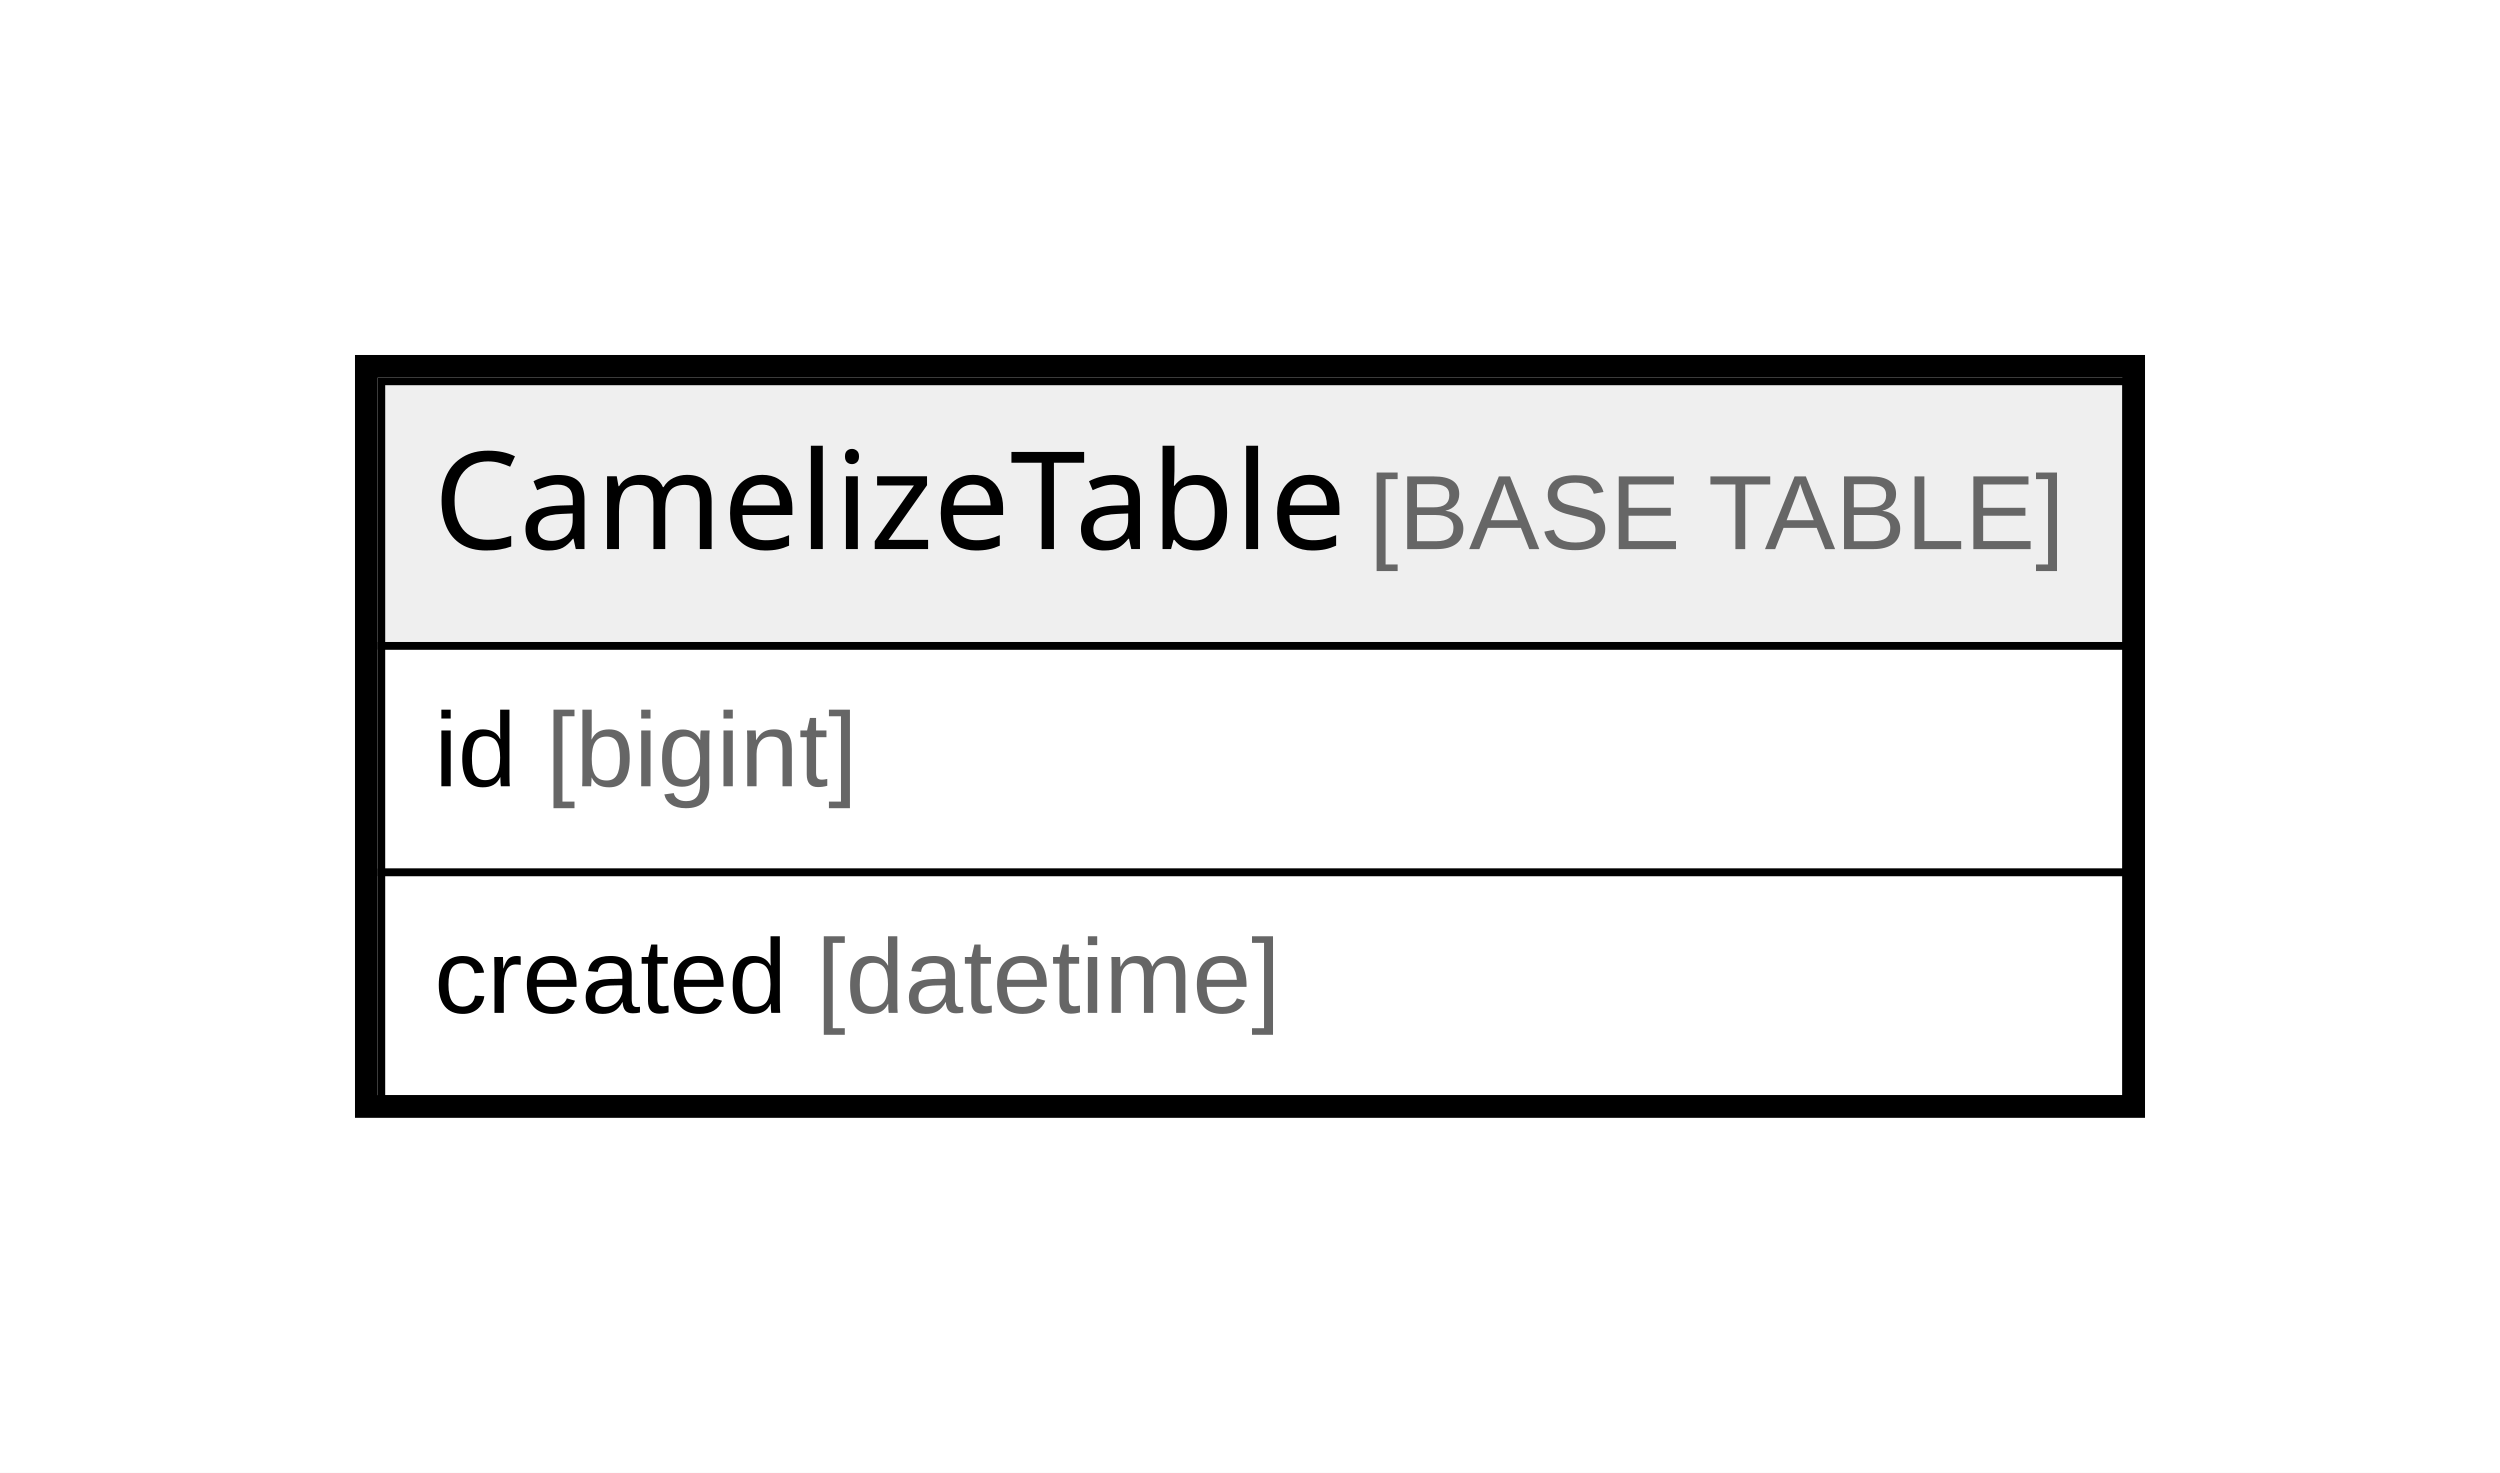
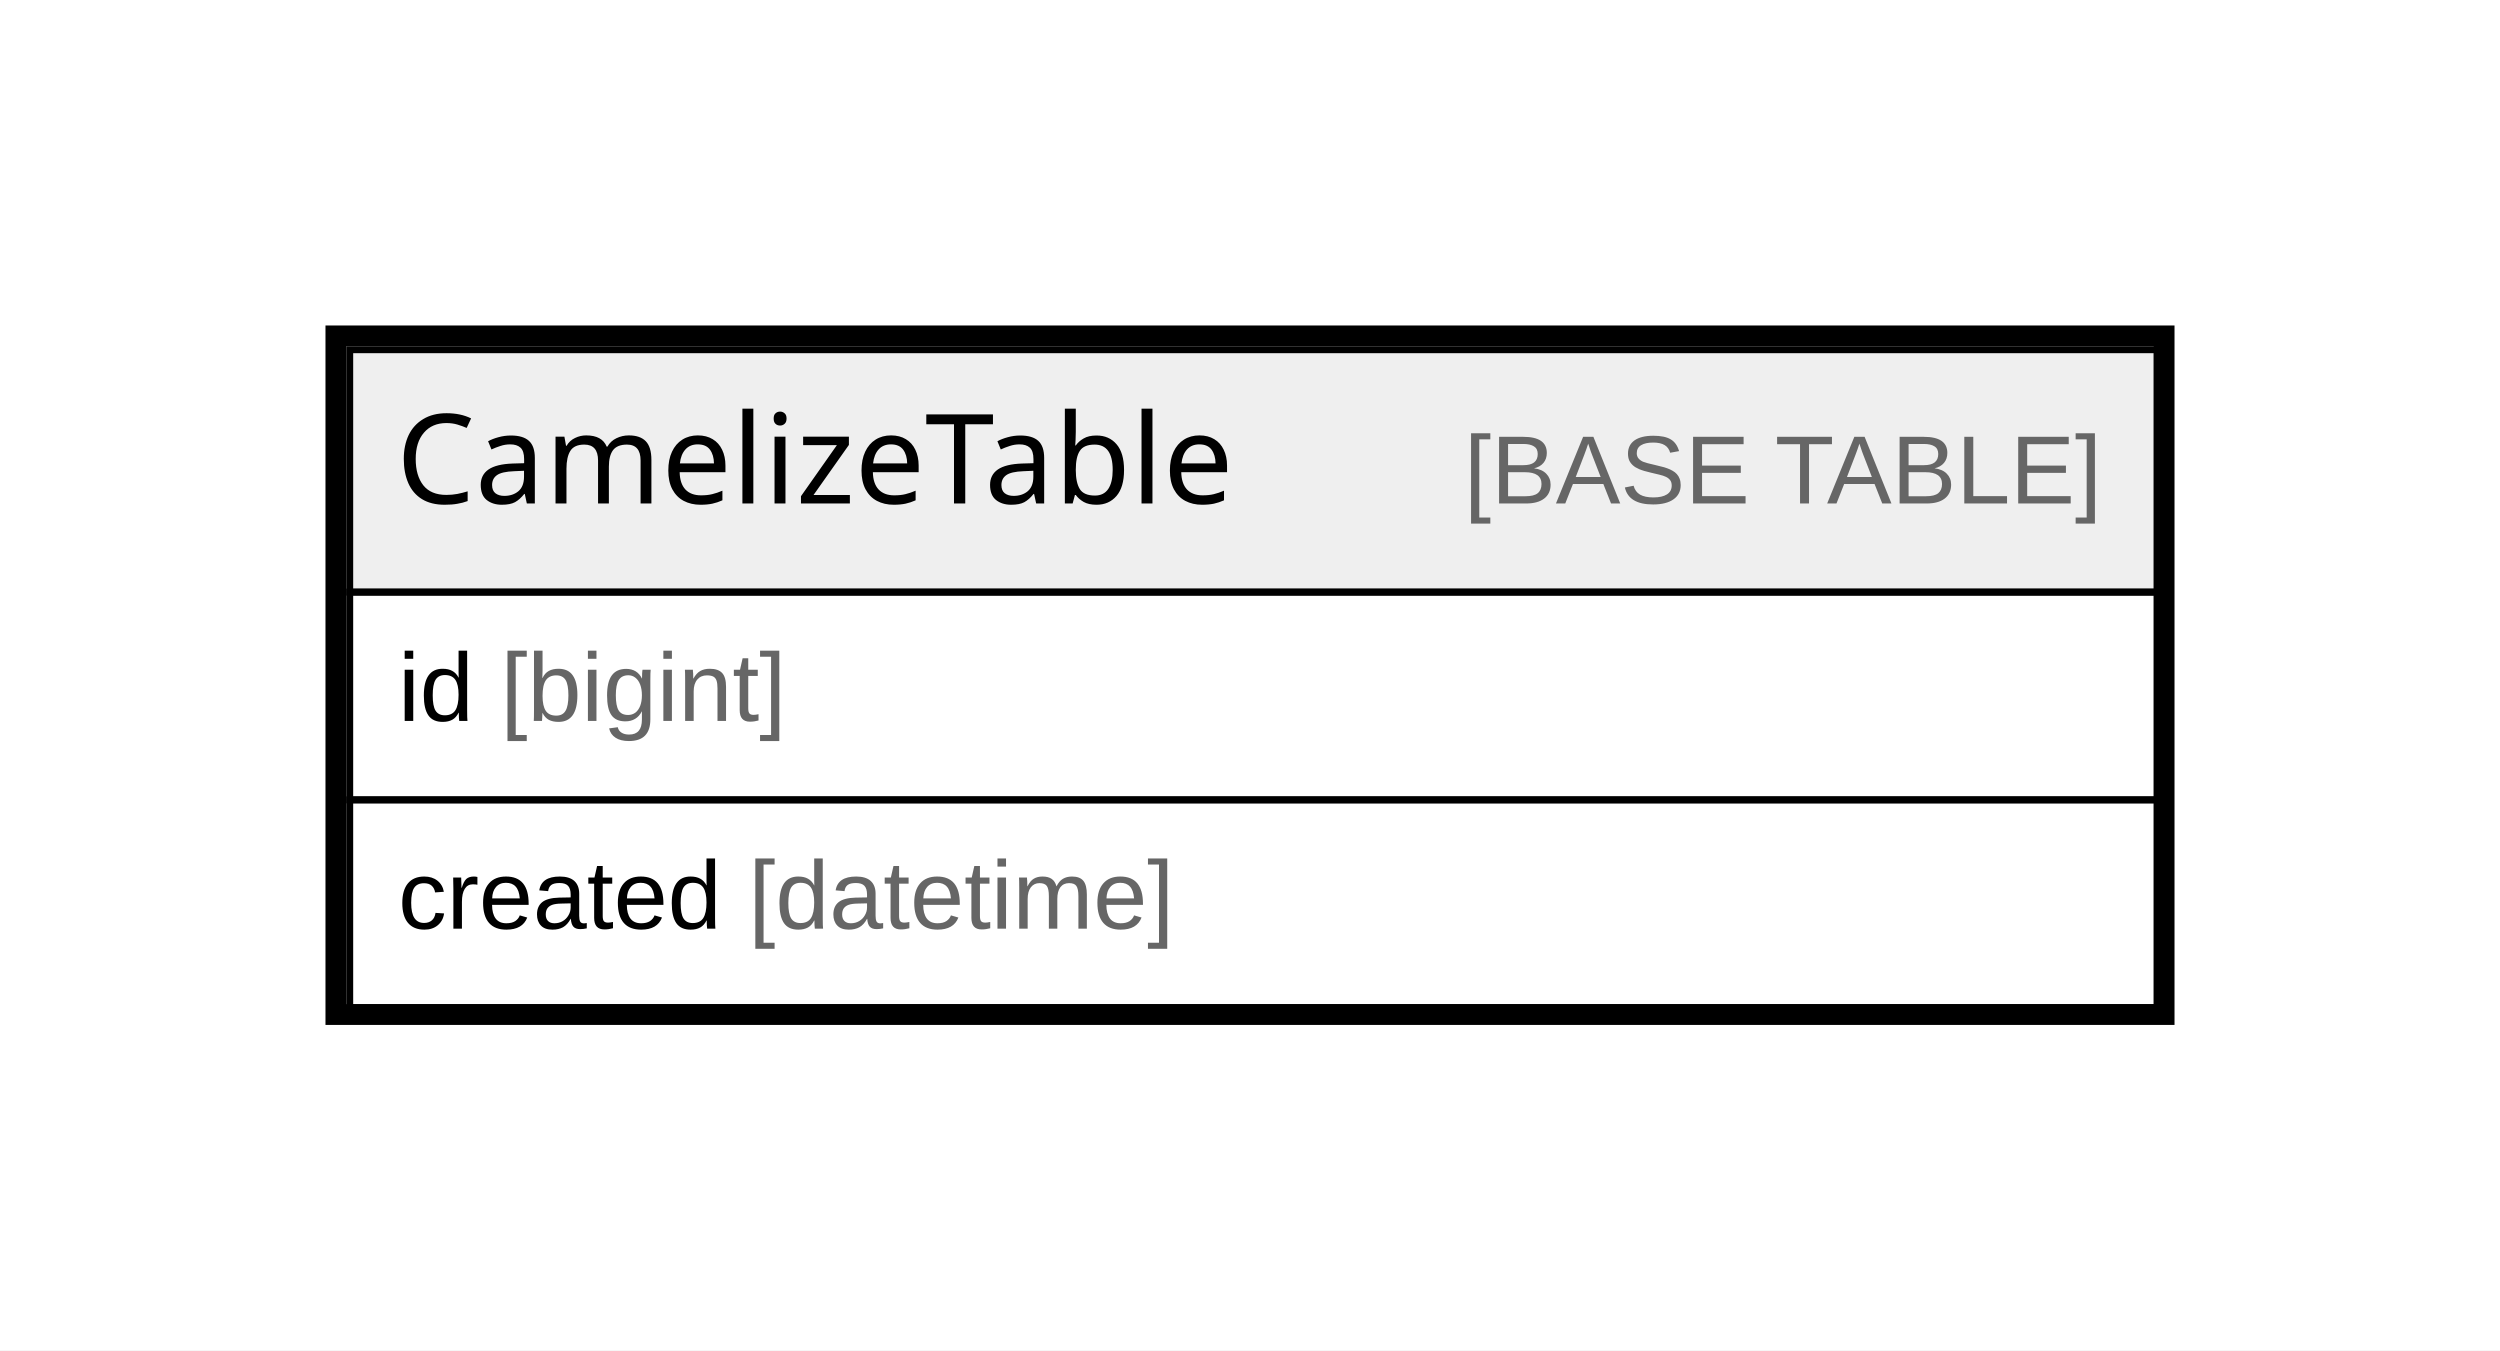
- <svg xmlns="http://www.w3.org/2000/svg" width="331pt" height="195pt" viewBox="0.00 0.00 331.00 195.00">
+ <svg xmlns="http://www.w3.org/2000/svg" width="361pt" height="195pt" viewBox="0.00 0.00 361.00 195.00">
  <g id="graph0" class="graph" transform="scale(1 1) rotate(0) translate(4 191)">
-     <polygon fill="#ffffff" stroke="transparent" points="-4,4 -4,-191 327,-191 327,4 -4,4" />
+     <polygon fill="#ffffff" stroke="transparent" points="-4,4 -4,-191 357,-191 357,4 -4,4" />
    <g id="node1" class="node">
-       <polygon fill="#efefef" stroke="transparent" points="46.5,-105.5 46.5,-140.5 277.5,-140.5 277.5,-105.5 46.5,-105.5" />
-       <polygon fill="none" stroke="#000000" points="46.5,-105.5 46.5,-140.5 277.5,-140.5 277.5,-105.5 46.5,-105.5" />
-       <text text-anchor="start" x="53.372" y="-118.3" font-family="Arial Bold" font-size="18.00" fill="#000000">CamelizeTable</text>
-       <text text-anchor="start" x="173.374" y="-118.3" font-family="Arial" font-size="14.00" fill="#000000"> </text>
-       <text text-anchor="start" x="177.265" y="-118.3" font-family="Arial" font-size="14.00" fill="#666666">[BASE TABLE]</text>
-       <polygon fill="none" stroke="#000000" points="46.5,-75.5 46.5,-105.5 277.5,-105.5 277.5,-75.5 46.5,-75.5" />
+       <polygon fill="#efefef" stroke="transparent" points="46.5,-105.5 46.5,-140.5 307.5,-140.5 307.5,-105.5 46.5,-105.5" />
+       <polygon fill="none" stroke="#000000" points="46.5,-105.5 46.5,-140.5 307.5,-140.5 307.5,-105.5 46.5,-105.5" />
+       <text text-anchor="start" x="53.215" y="-118.3" font-family="Arial Bold" font-size="18.00" fill="#000000">CamelizeTable</text>
+       <text text-anchor="start" x="173.217" y="-118.3" font-family="Arial" font-size="14.00" fill="#000000">    </text>
+       <text text-anchor="start" x="207.422" y="-118.3" font-family="Arial" font-size="14.00" fill="#666666">[BASE TABLE]</text>
+       <polygon fill="none" stroke="#000000" points="46.5,-75.5 46.5,-105.5 307.5,-105.5 307.5,-75.5 46.5,-75.5" />
      <text text-anchor="start" x="53.5" y="-86.9" font-family="Arial" font-size="14.00" fill="#000000">id </text>
      <text text-anchor="start" x="68.28" y="-86.9" font-family="Arial" font-size="14.00" fill="#666666">[bigint]</text>
-       <polygon fill="none" stroke="#000000" points="46.5,-45.5 46.5,-75.5 277.5,-75.5 277.5,-45.5 46.5,-45.5" />
+       <polygon fill="none" stroke="#000000" points="46.5,-45.5 46.5,-75.5 307.5,-75.5 307.5,-45.5 46.5,-45.5" />
      <text text-anchor="start" x="53.5" y="-56.9" font-family="Arial" font-size="14.00" fill="#000000">created </text>
      <text text-anchor="start" x="104.072" y="-56.9" font-family="Arial" font-size="14.00" fill="#666666">[datetime]</text>
-       <polygon fill="none" stroke="#000000" stroke-width="3" points="44.5,-44.5 44.5,-142.5 278.5,-142.5 278.5,-44.5 44.5,-44.5" />
+       <polygon fill="none" stroke="#000000" stroke-width="3" points="44.5,-44.5 44.5,-142.5 308.5,-142.5 308.5,-44.5 44.5,-44.5" />
    </g>
  </g>
</svg>
